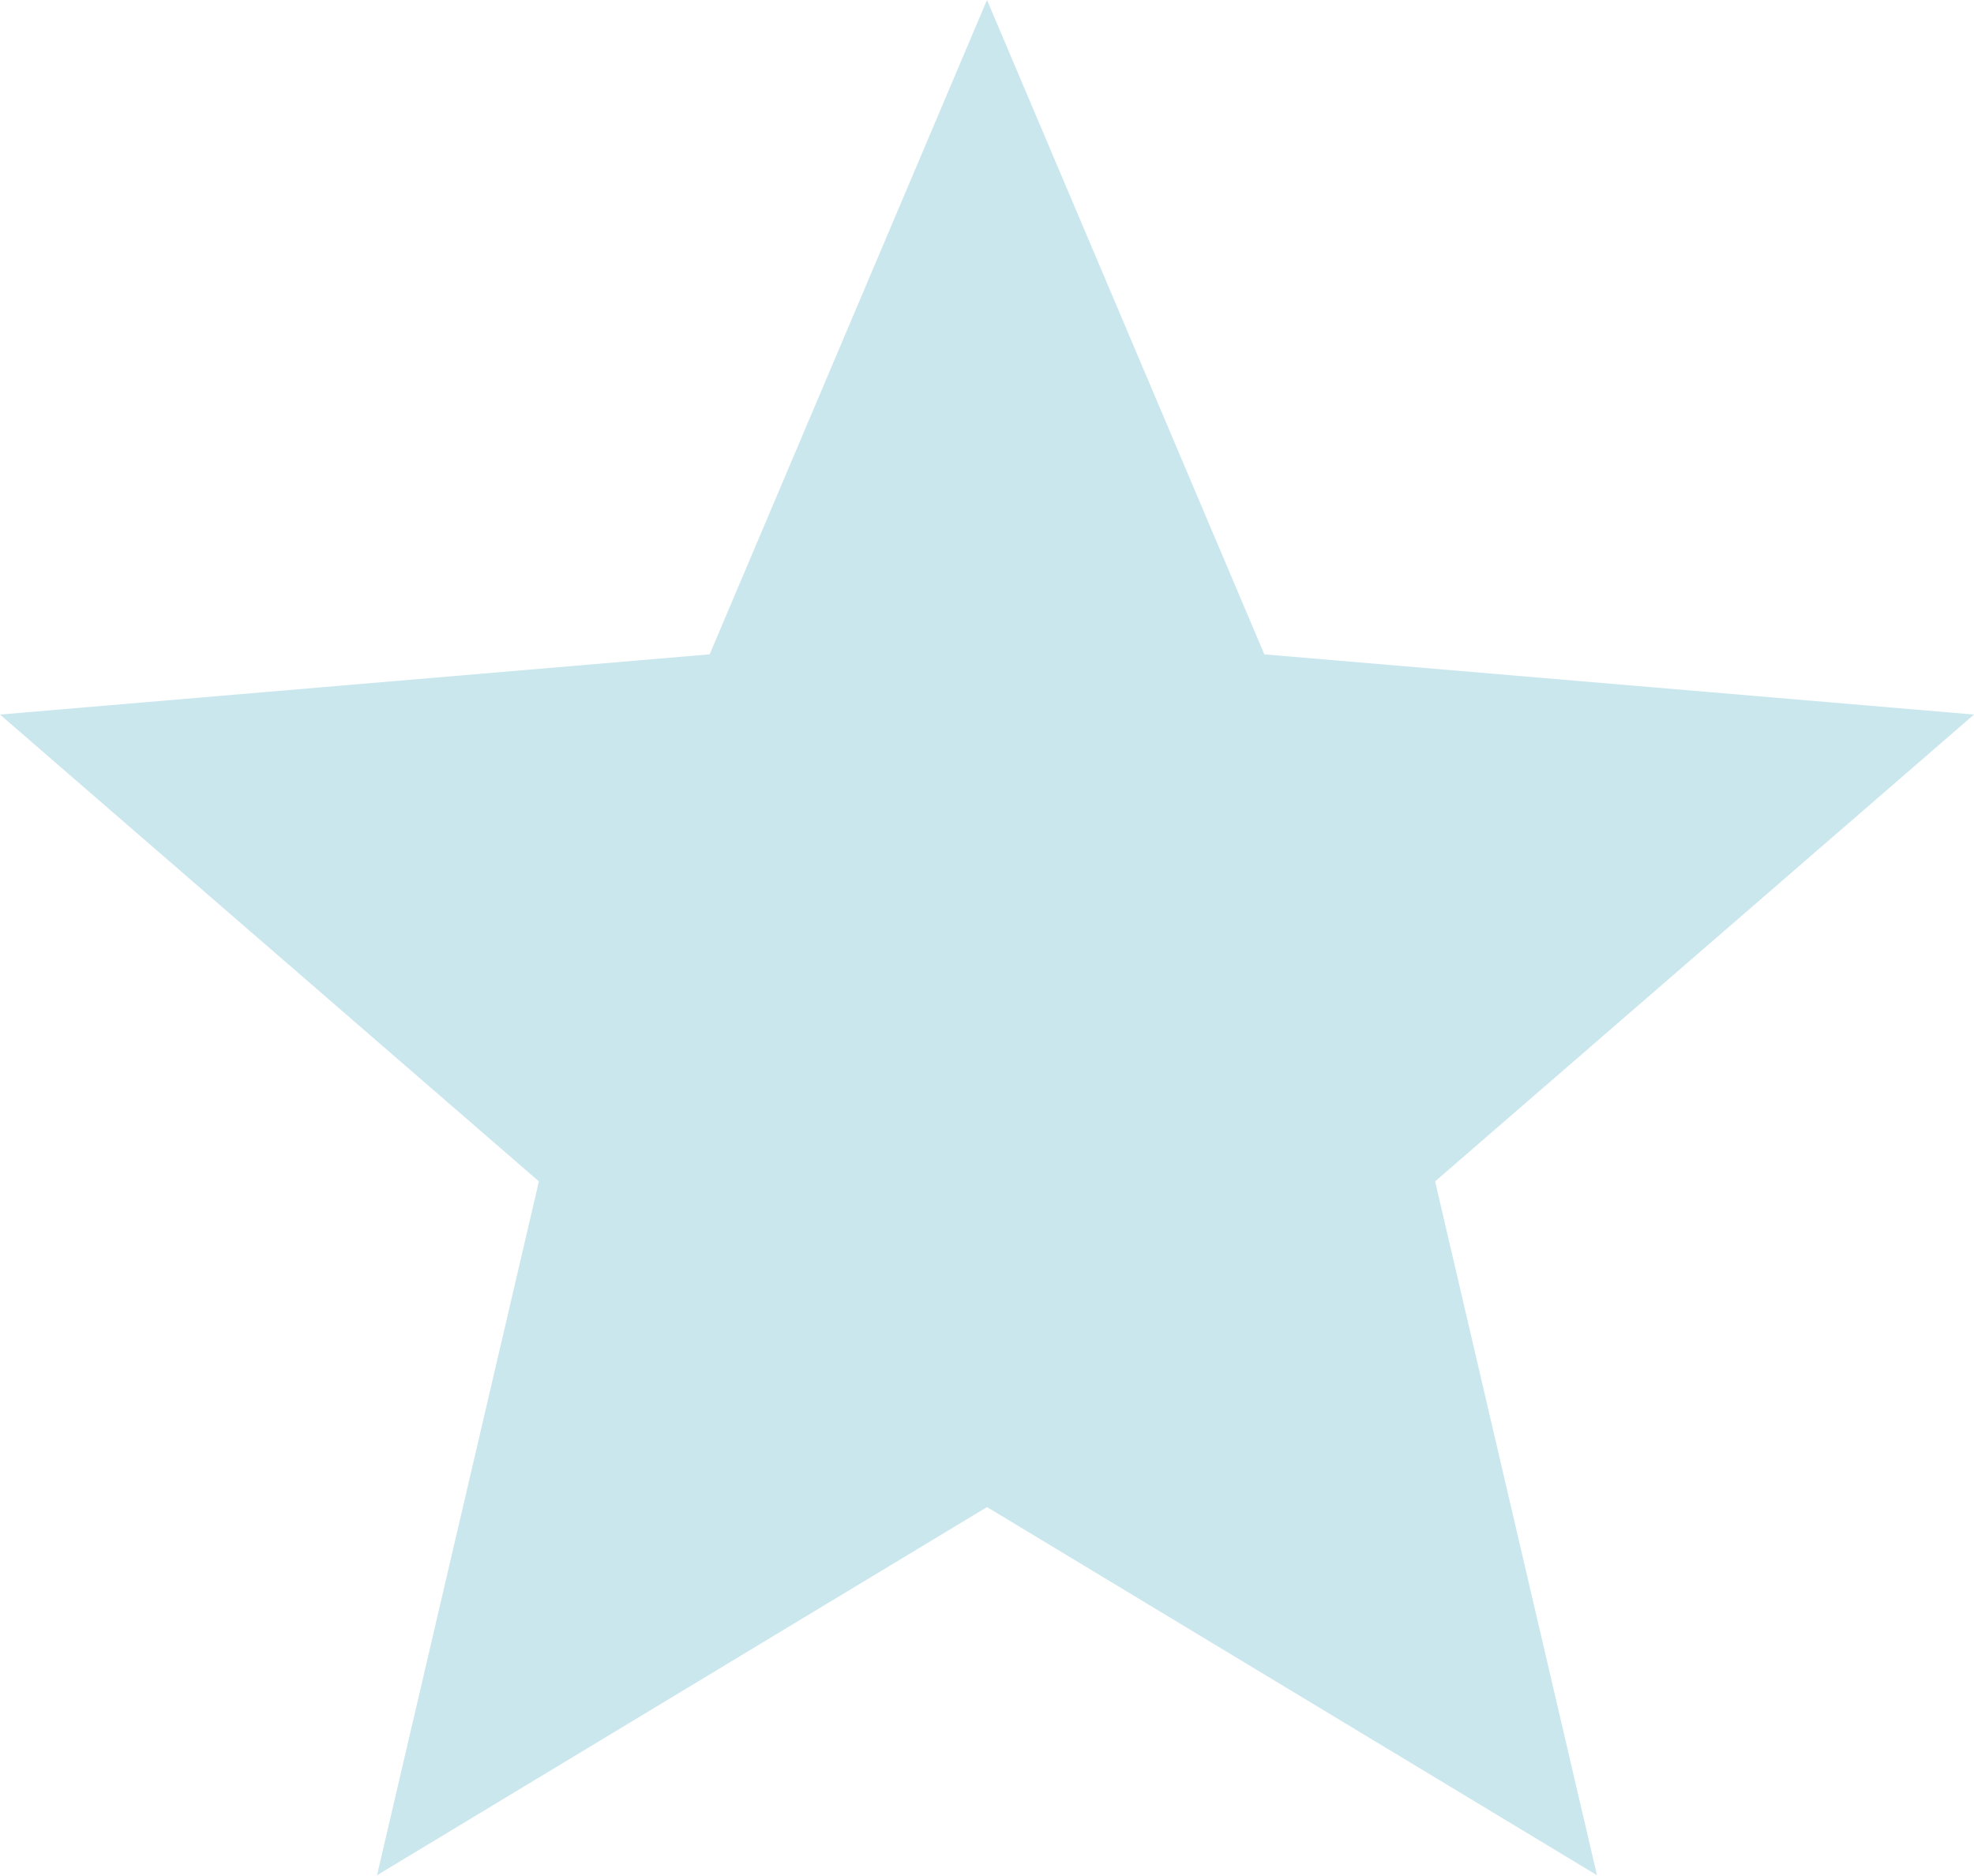
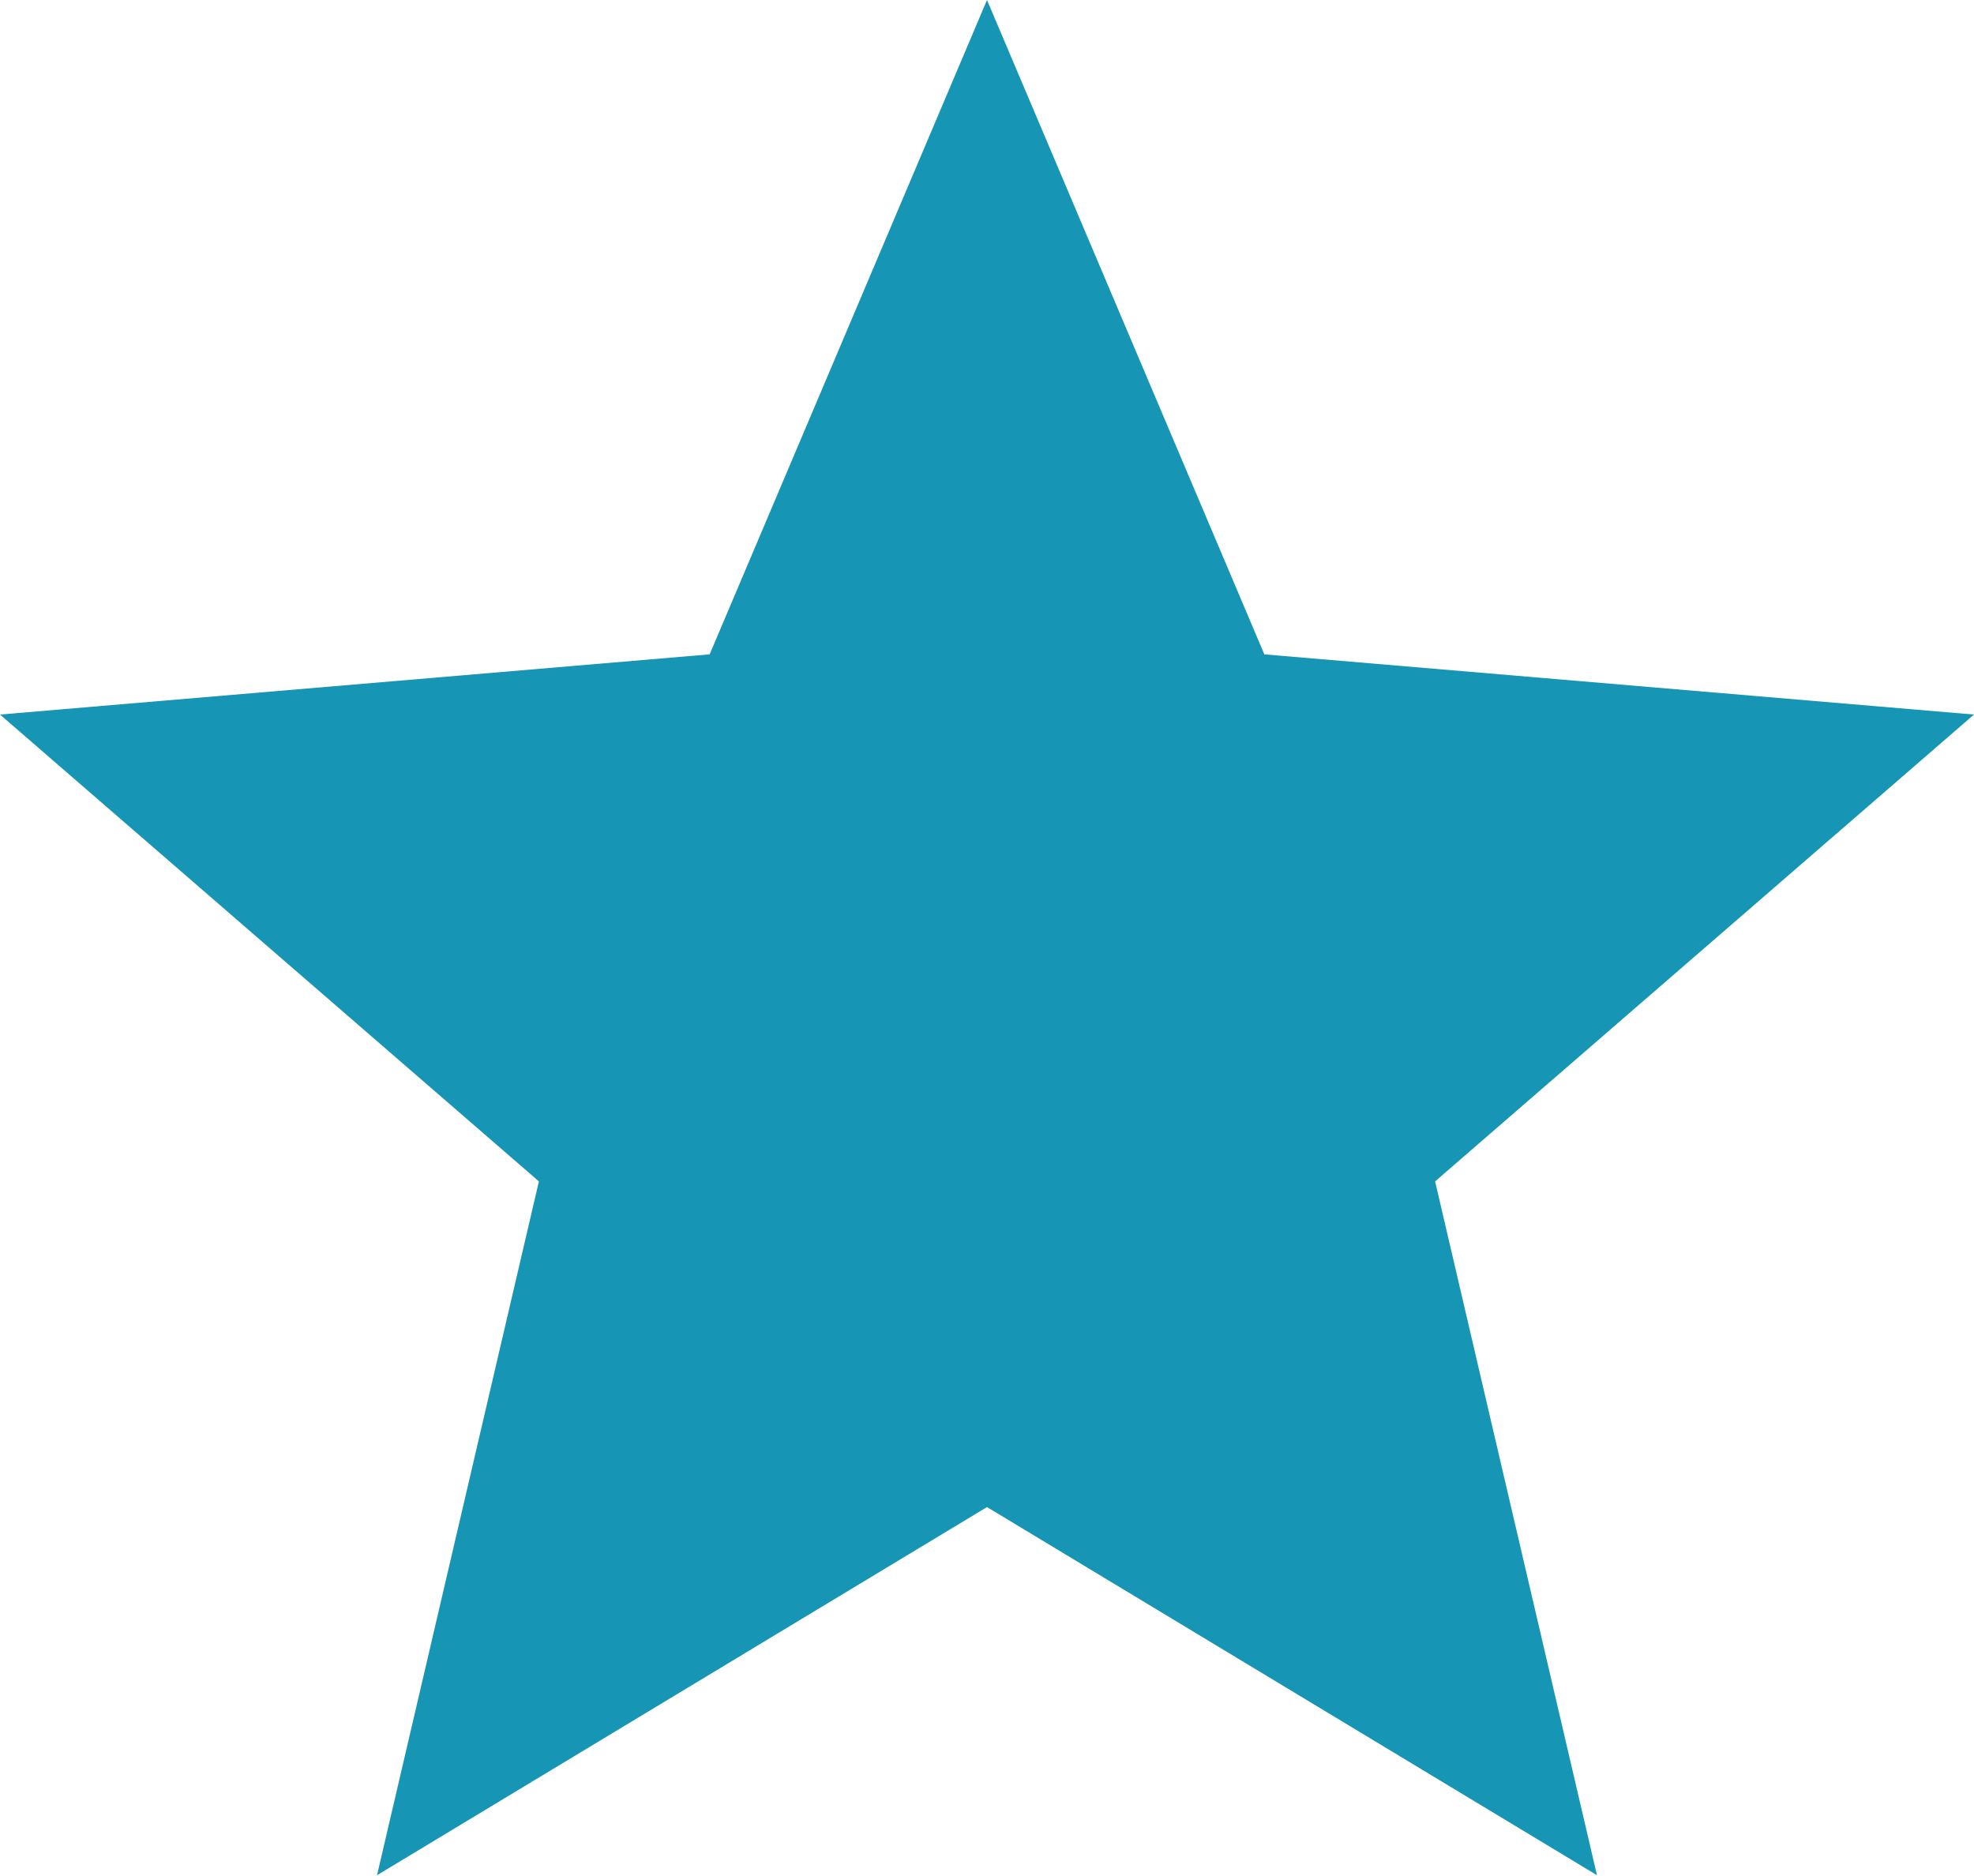
<svg xmlns="http://www.w3.org/2000/svg" width="223" height="211.85" viewBox="0 0 223 211.85">
-   <g transform="translate(0 -10.667)" opacity="0.23">
+   <g transform="translate(0 -10.667)">
    <g transform="translate(0 10.667)">
      <path d="M223,91.393l-80.169-6.8L111.5,10.667,80.169,84.591,0,91.393l60.879,52.74L42.593,222.517,111.5,180.927l68.907,41.589-18.286-78.384Z" transform="translate(0 -10.667)" fill="#1695b4" />
    </g>
  </g>
</svg>
